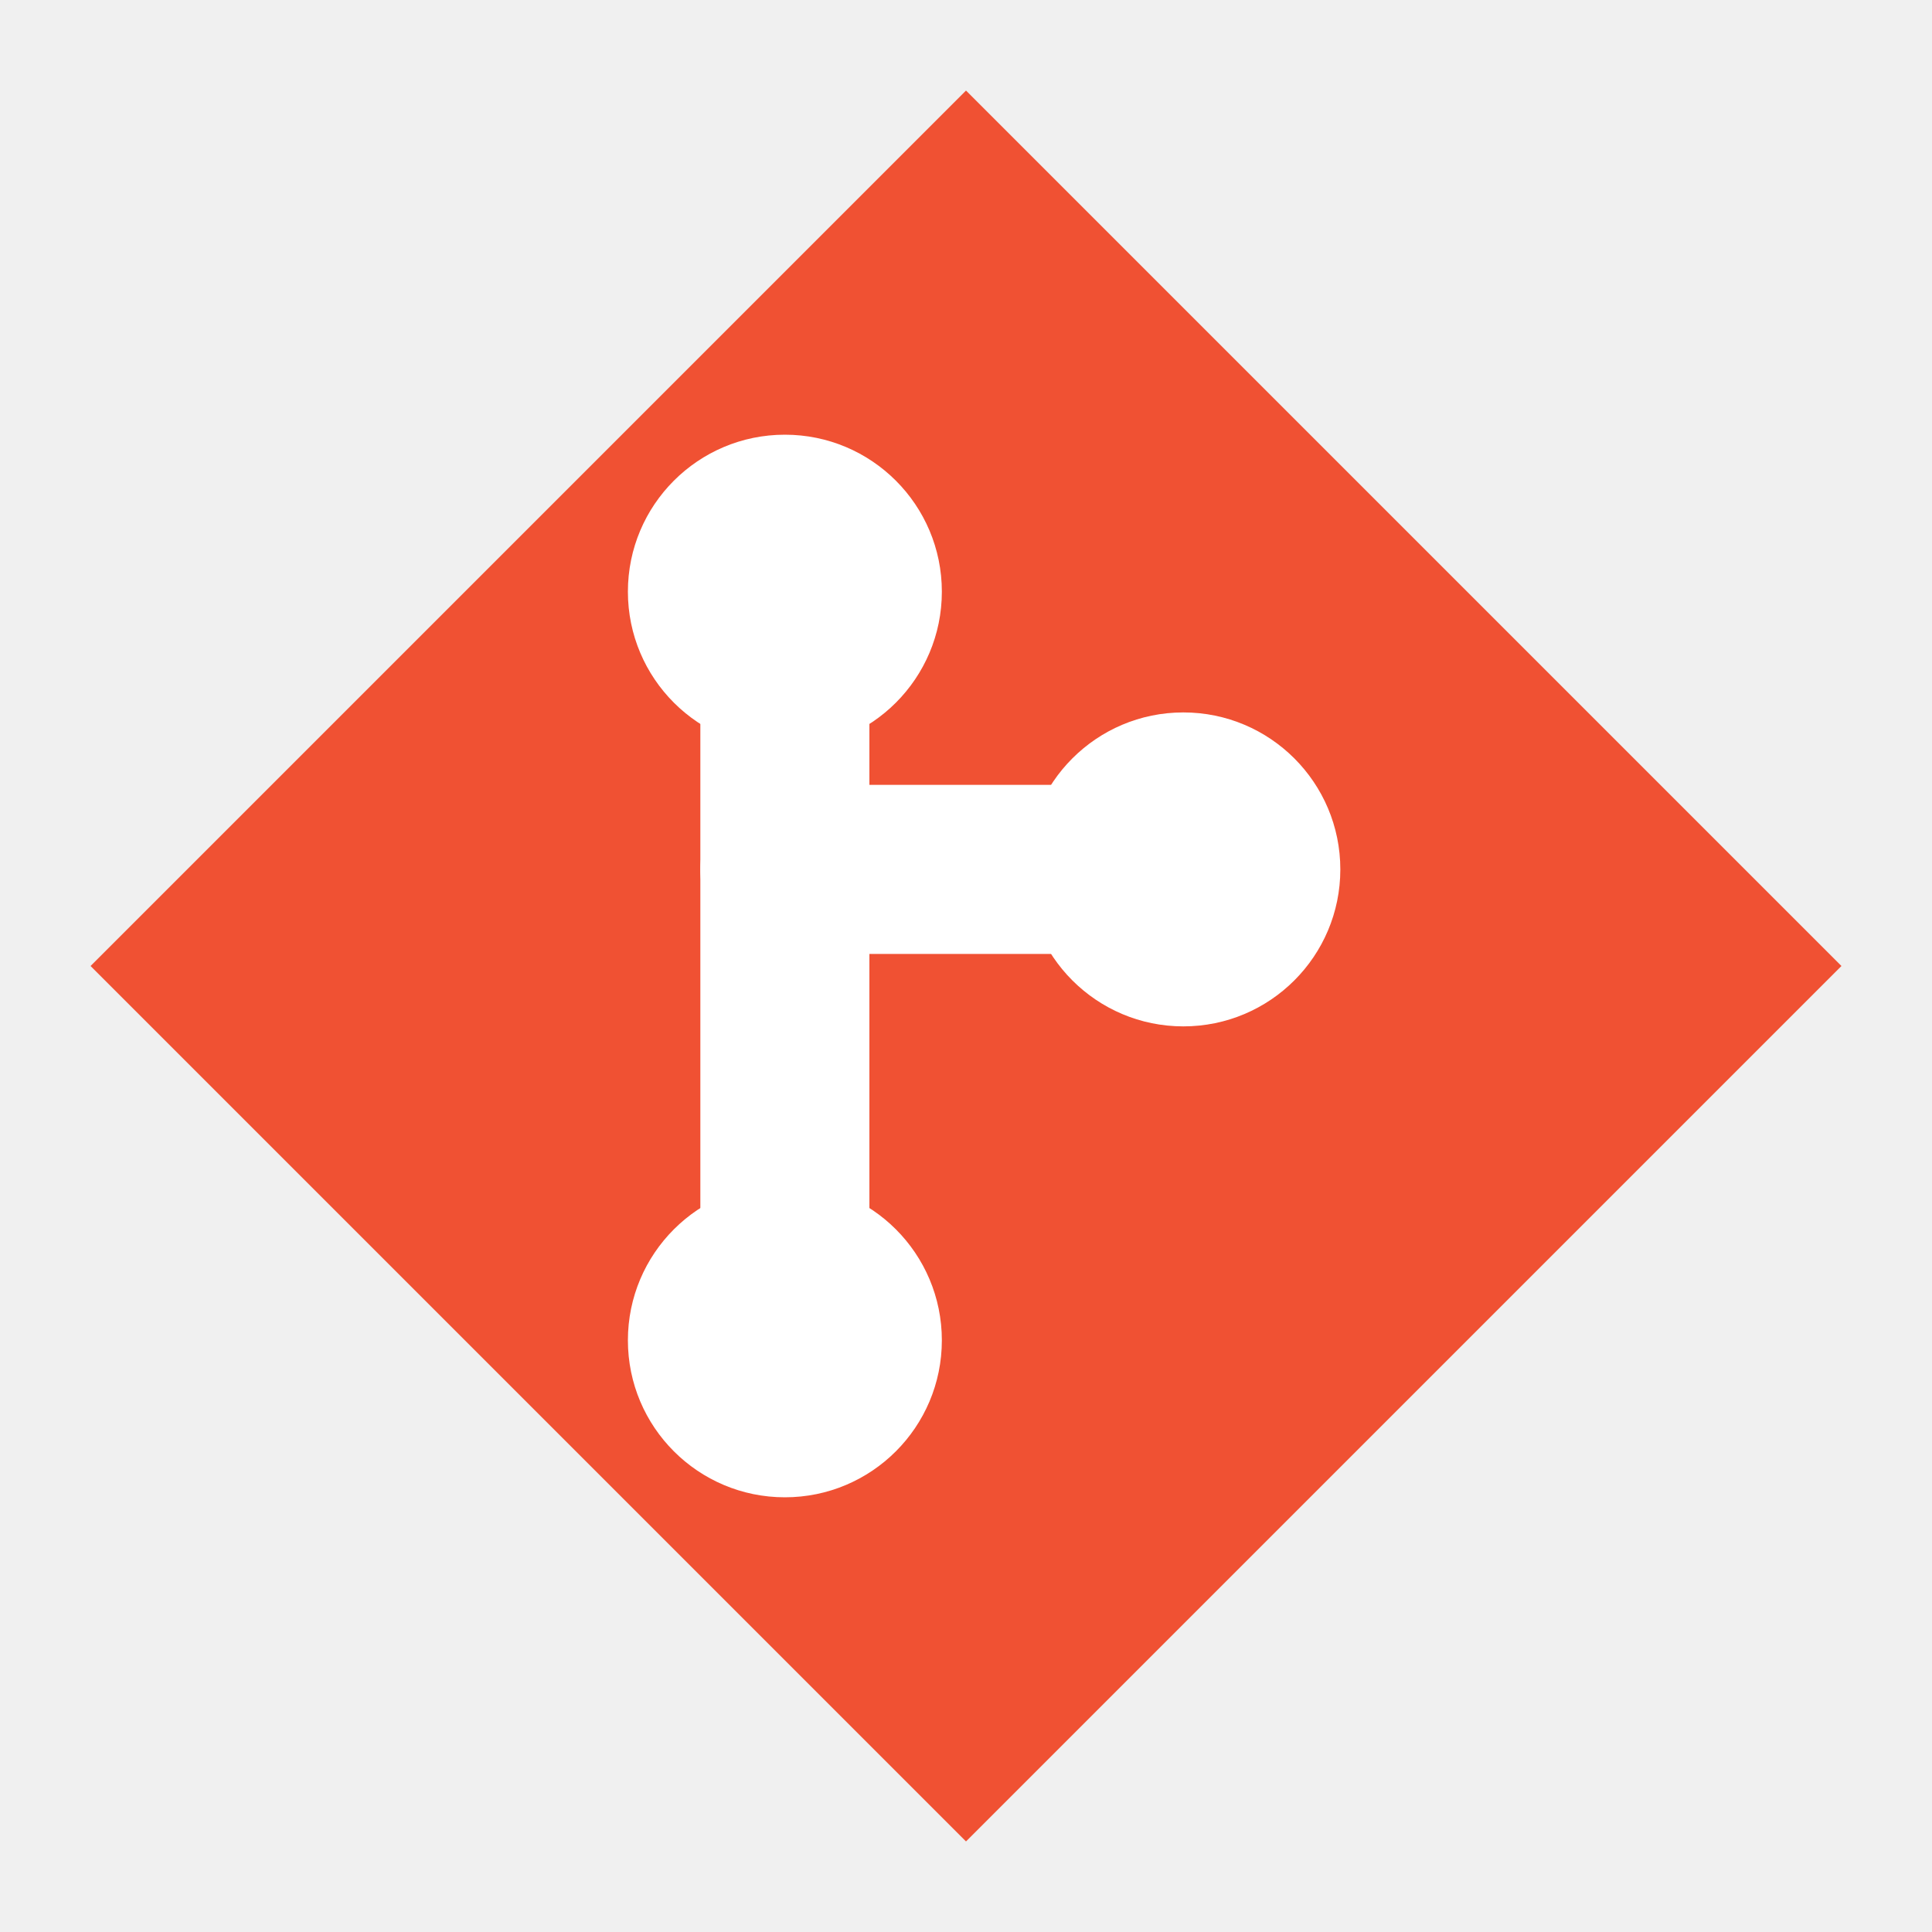
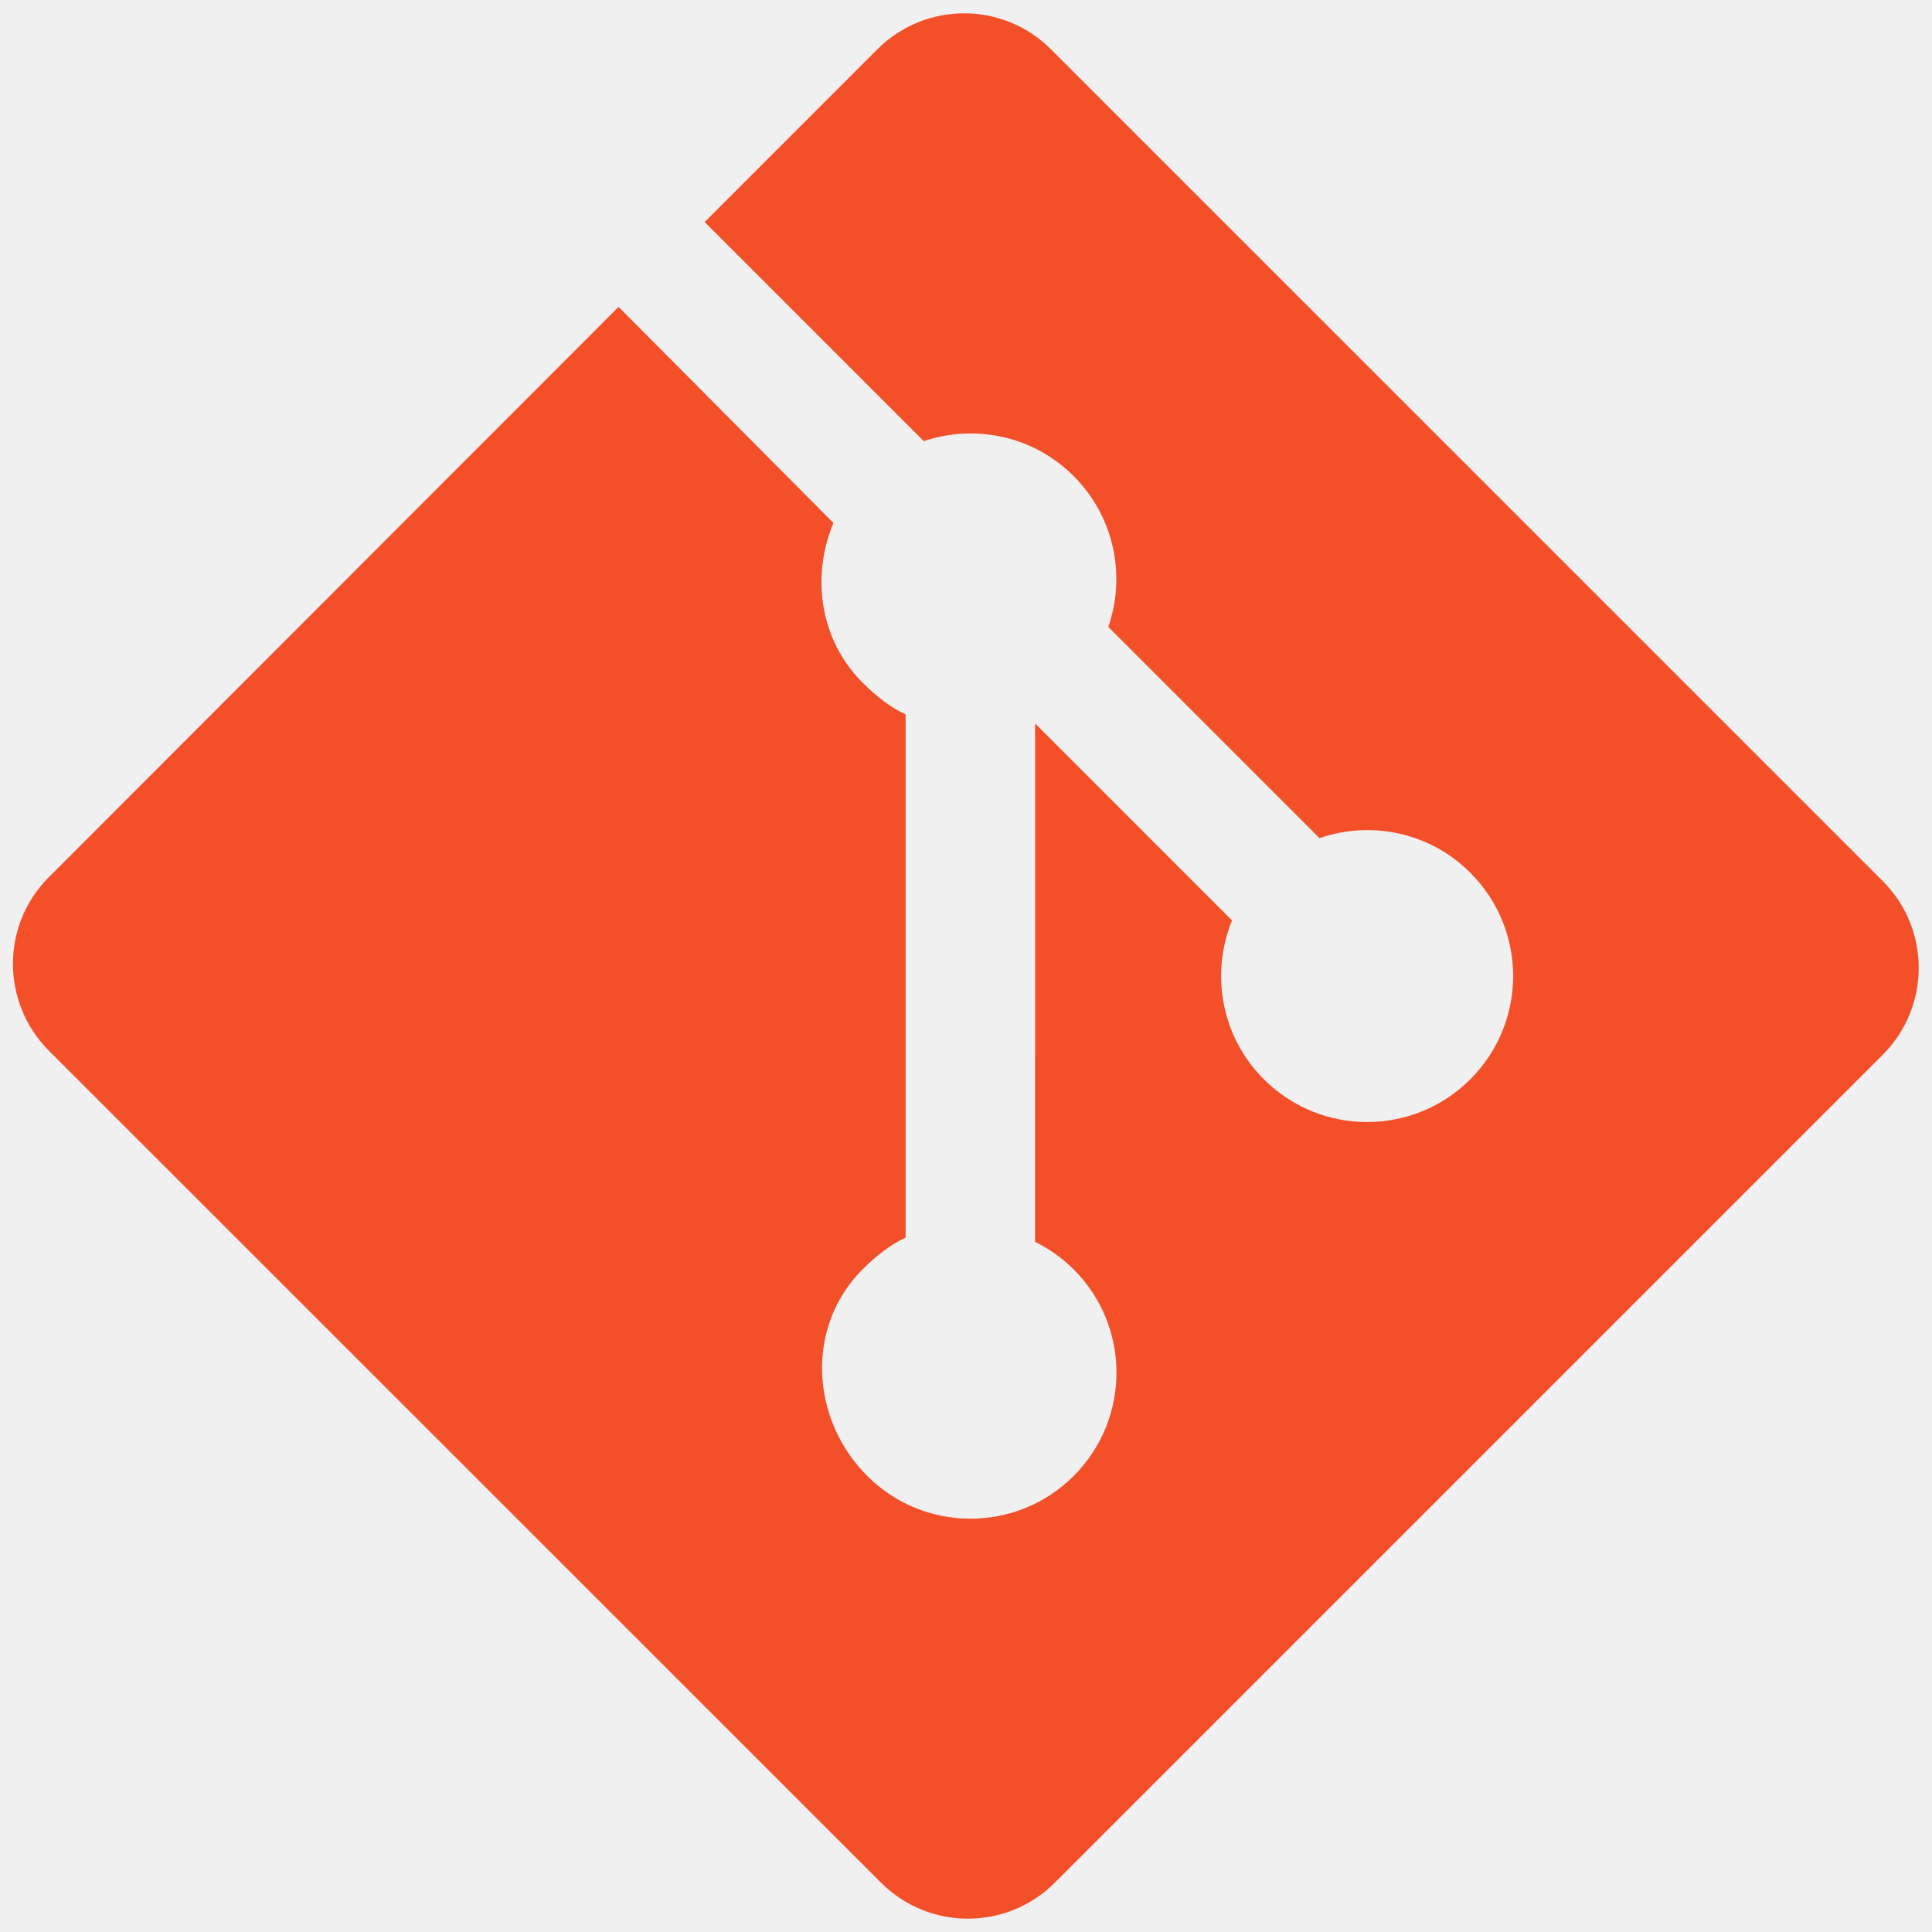
- <svg xmlns="http://www.w3.org/2000/svg" viewBox="0 0 32 32">
-   <path d="M16 1.5 30.5 16 16 30.5 1.5 16Z" fill="#F05133" />
-   <g fill="#fff">
-     <rect x="11.6" y="9.5" width="2.8" height="13" rx="1.4" />
-     <rect x="11.6" y="13" width="8" height="2.8" rx="1.4" />
-     <circle cx="13" cy="9.8" r="2.6" />
-     <circle cx="13" cy="22.2" r="2.6" />
-     <circle cx="19.6" cy="14.4" r="2.6" />
-   </g>
+ <svg xmlns="http://www.w3.org/2000/svg" viewBox="0 0 128 128" role="img" aria-label="Git">
+   <path fill="#F34F29" d="M124.742 58.378l-55.117-55.114c-3.172-3.174-8.32-3.174-11.497 0l-11.443 11.446 14.518 14.518c3.375-1.139 7.243-.375 9.932 2.314 2.703 2.706 3.462 6.607 2.293 9.993l13.992 13.994c3.385-1.167 7.292-.413 9.994 2.295 3.78 3.777 3.78 9.9 0 13.679-3.78 3.78-9.901 3.78-13.683 0-2.842-2.844-3.545-7.019-2.105-10.521l-13.048-13.049-.002 34.341c.922.455 1.791 1.063 2.559 1.828 3.779 3.777 3.779 9.898 0 13.683-3.779 3.777-9.904 3.777-13.679 0-3.778-3.784-4.088-9.905-.311-13.683.934-.933 1.855-1.638 2.855-2.11v-34.659c-1-.472-1.92-1.172-2.856-2.111-2.861-2.86-3.396-7.06-1.928-10.576l-14.233-14.313-37.754 37.79c-3.175 3.177-3.155 8.325.02 11.5l55.126 55.114c3.173 3.174 8.325 3.174 11.503 0l54.86-54.858c3.175-3.176 3.178-8.327.004-11.501z" />
</svg>
